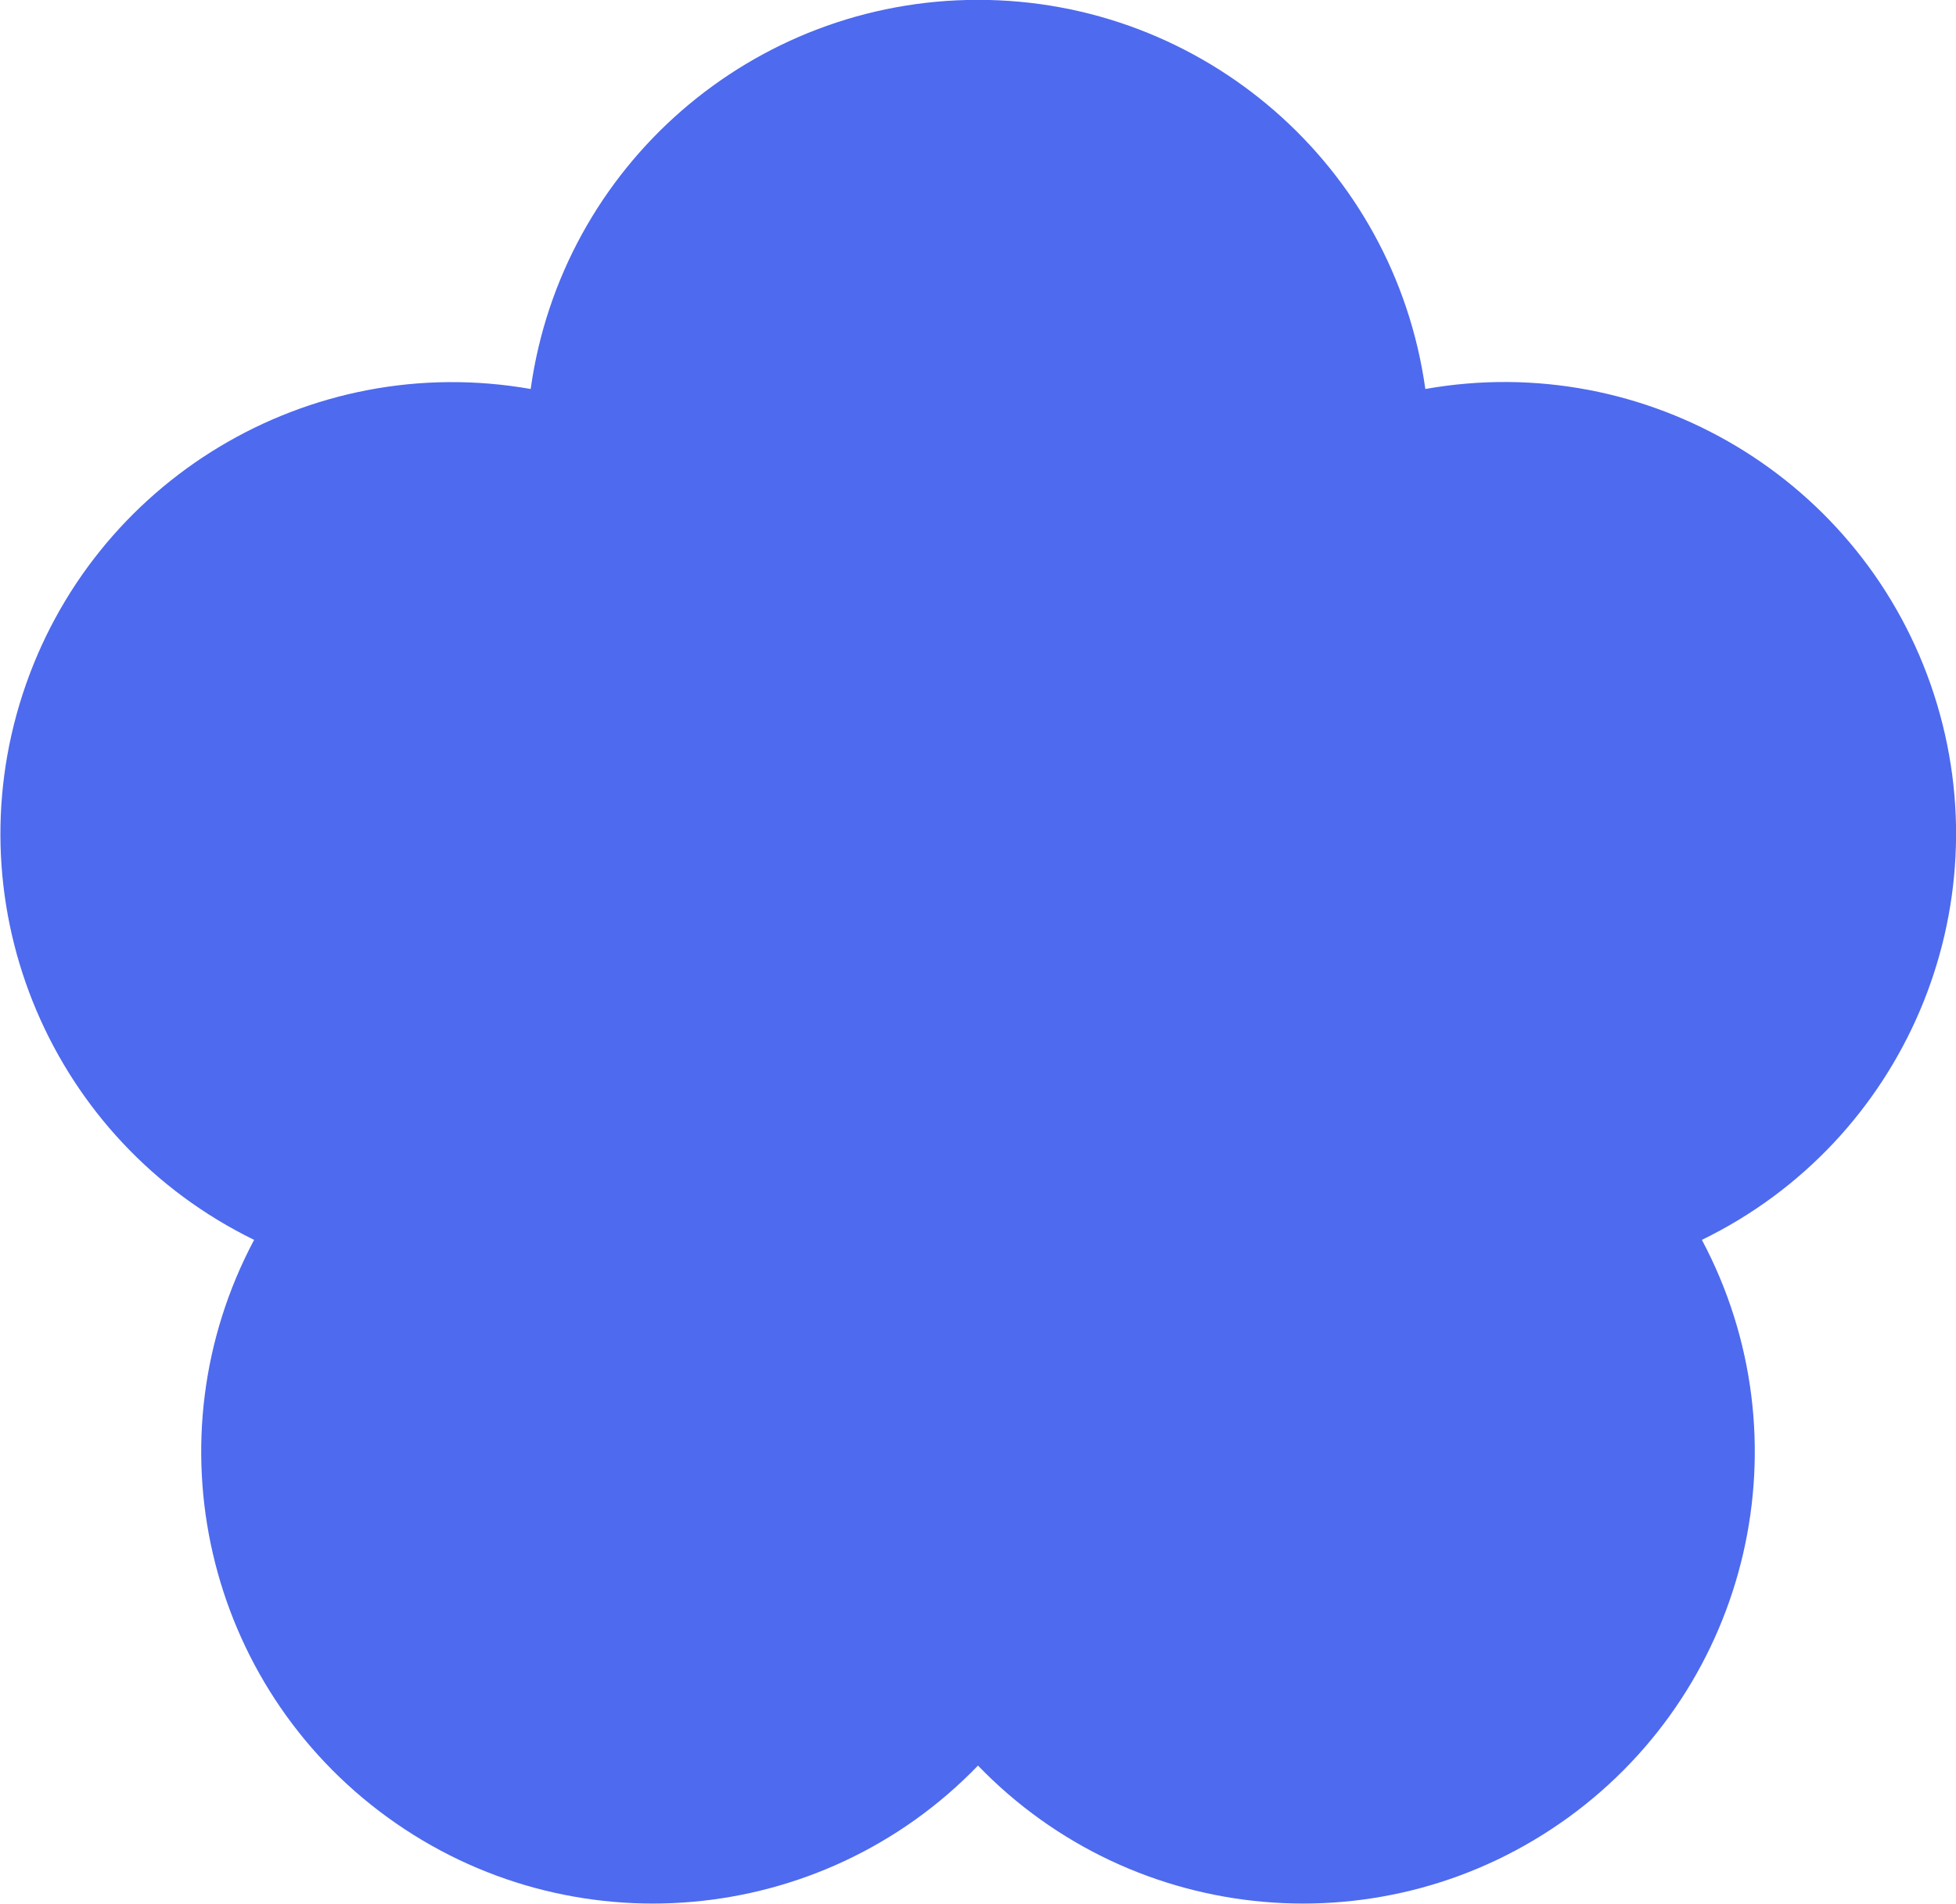
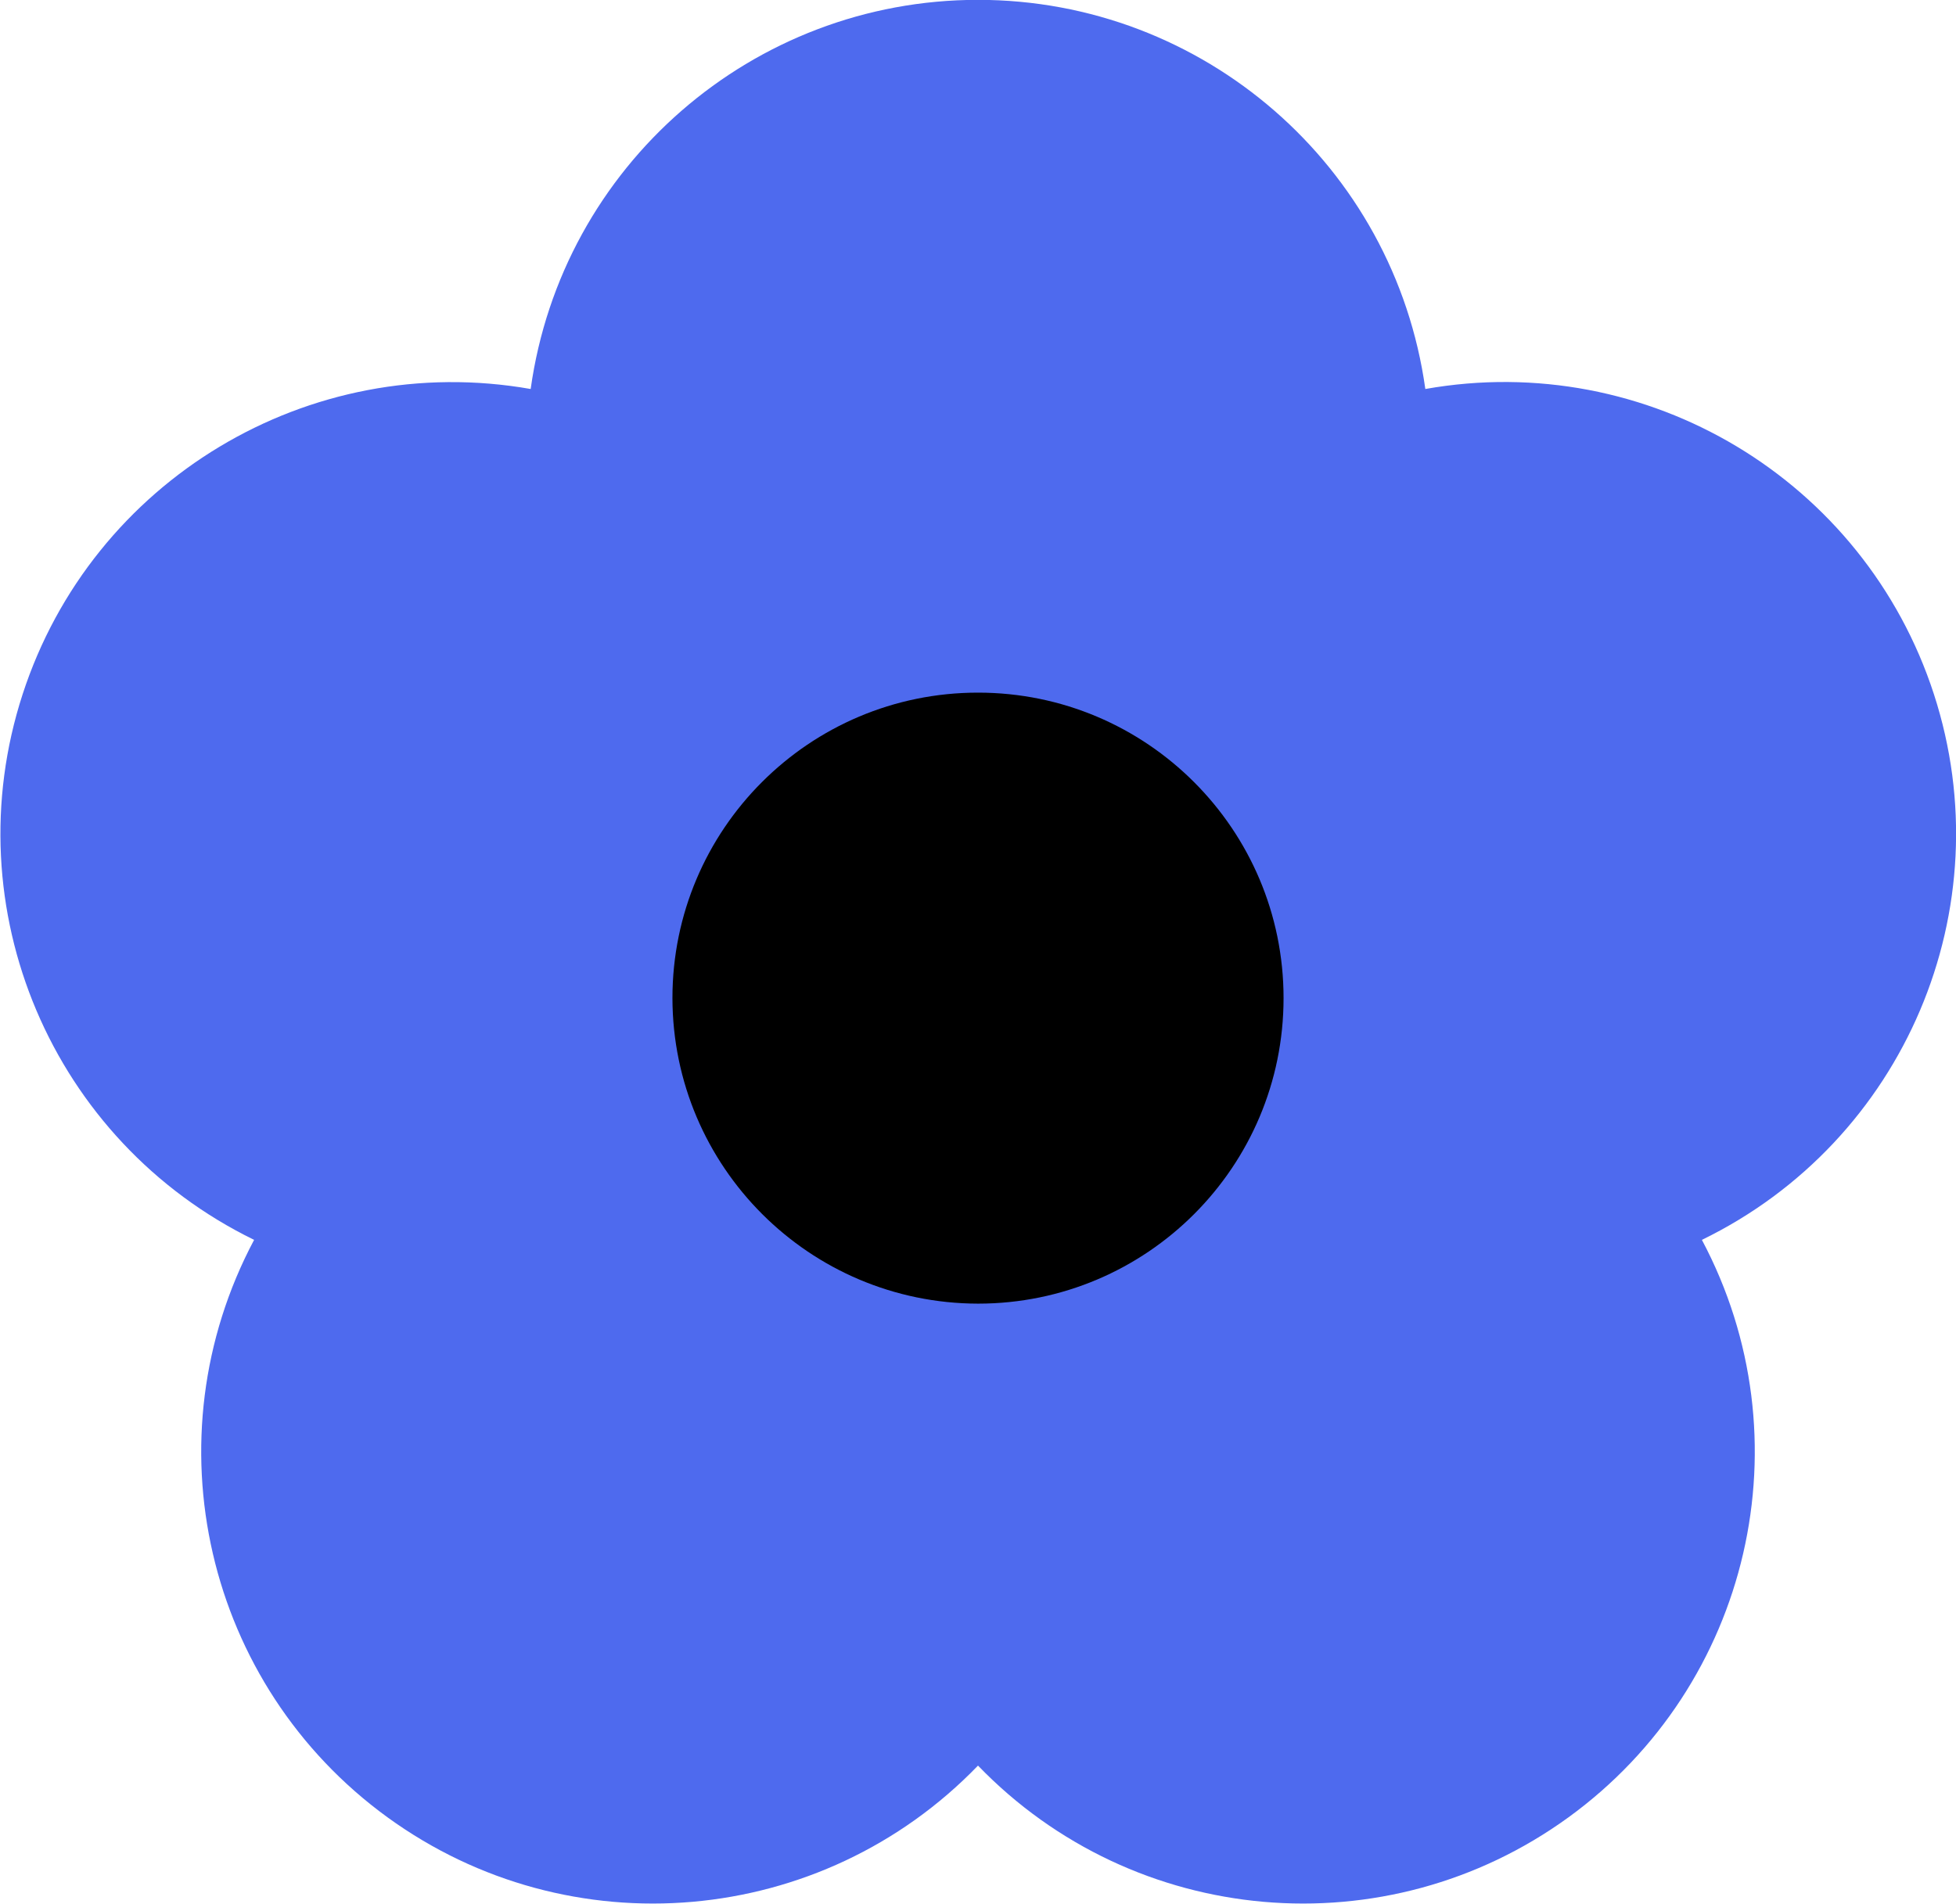
<svg xmlns="http://www.w3.org/2000/svg" id="flower" width="23" height="22.387" viewBox="0 0 23 22.387">
  <path id="flower-shape-1" d="M11.5,20.765a5.312,5.312,0,0,1-8.512-6.183A5.313,5.313,0,0,1,6.24,4.575a5.311,5.311,0,0,1,10.52,0,5.312,5.312,0,0,1,3.252,10.007A5.312,5.312,0,0,1,11.5,20.765Z" fill="#4E6AEE" />
-   <path id="flower-shape-2" d="M0,3.594A3.593,3.593,0,1,1,3.594,7.187,3.6,3.6,0,0,1,0,3.594Z" transform="translate(7.907 8.145)" fill="#4E6AEE" />
+   <path id="flower-shape-2" d="M0,3.594A3.593,3.593,0,1,1,3.594,7.187,3.6,3.6,0,0,1,0,3.594Z" transform="translate(7.907 8.145)" />
</svg>
